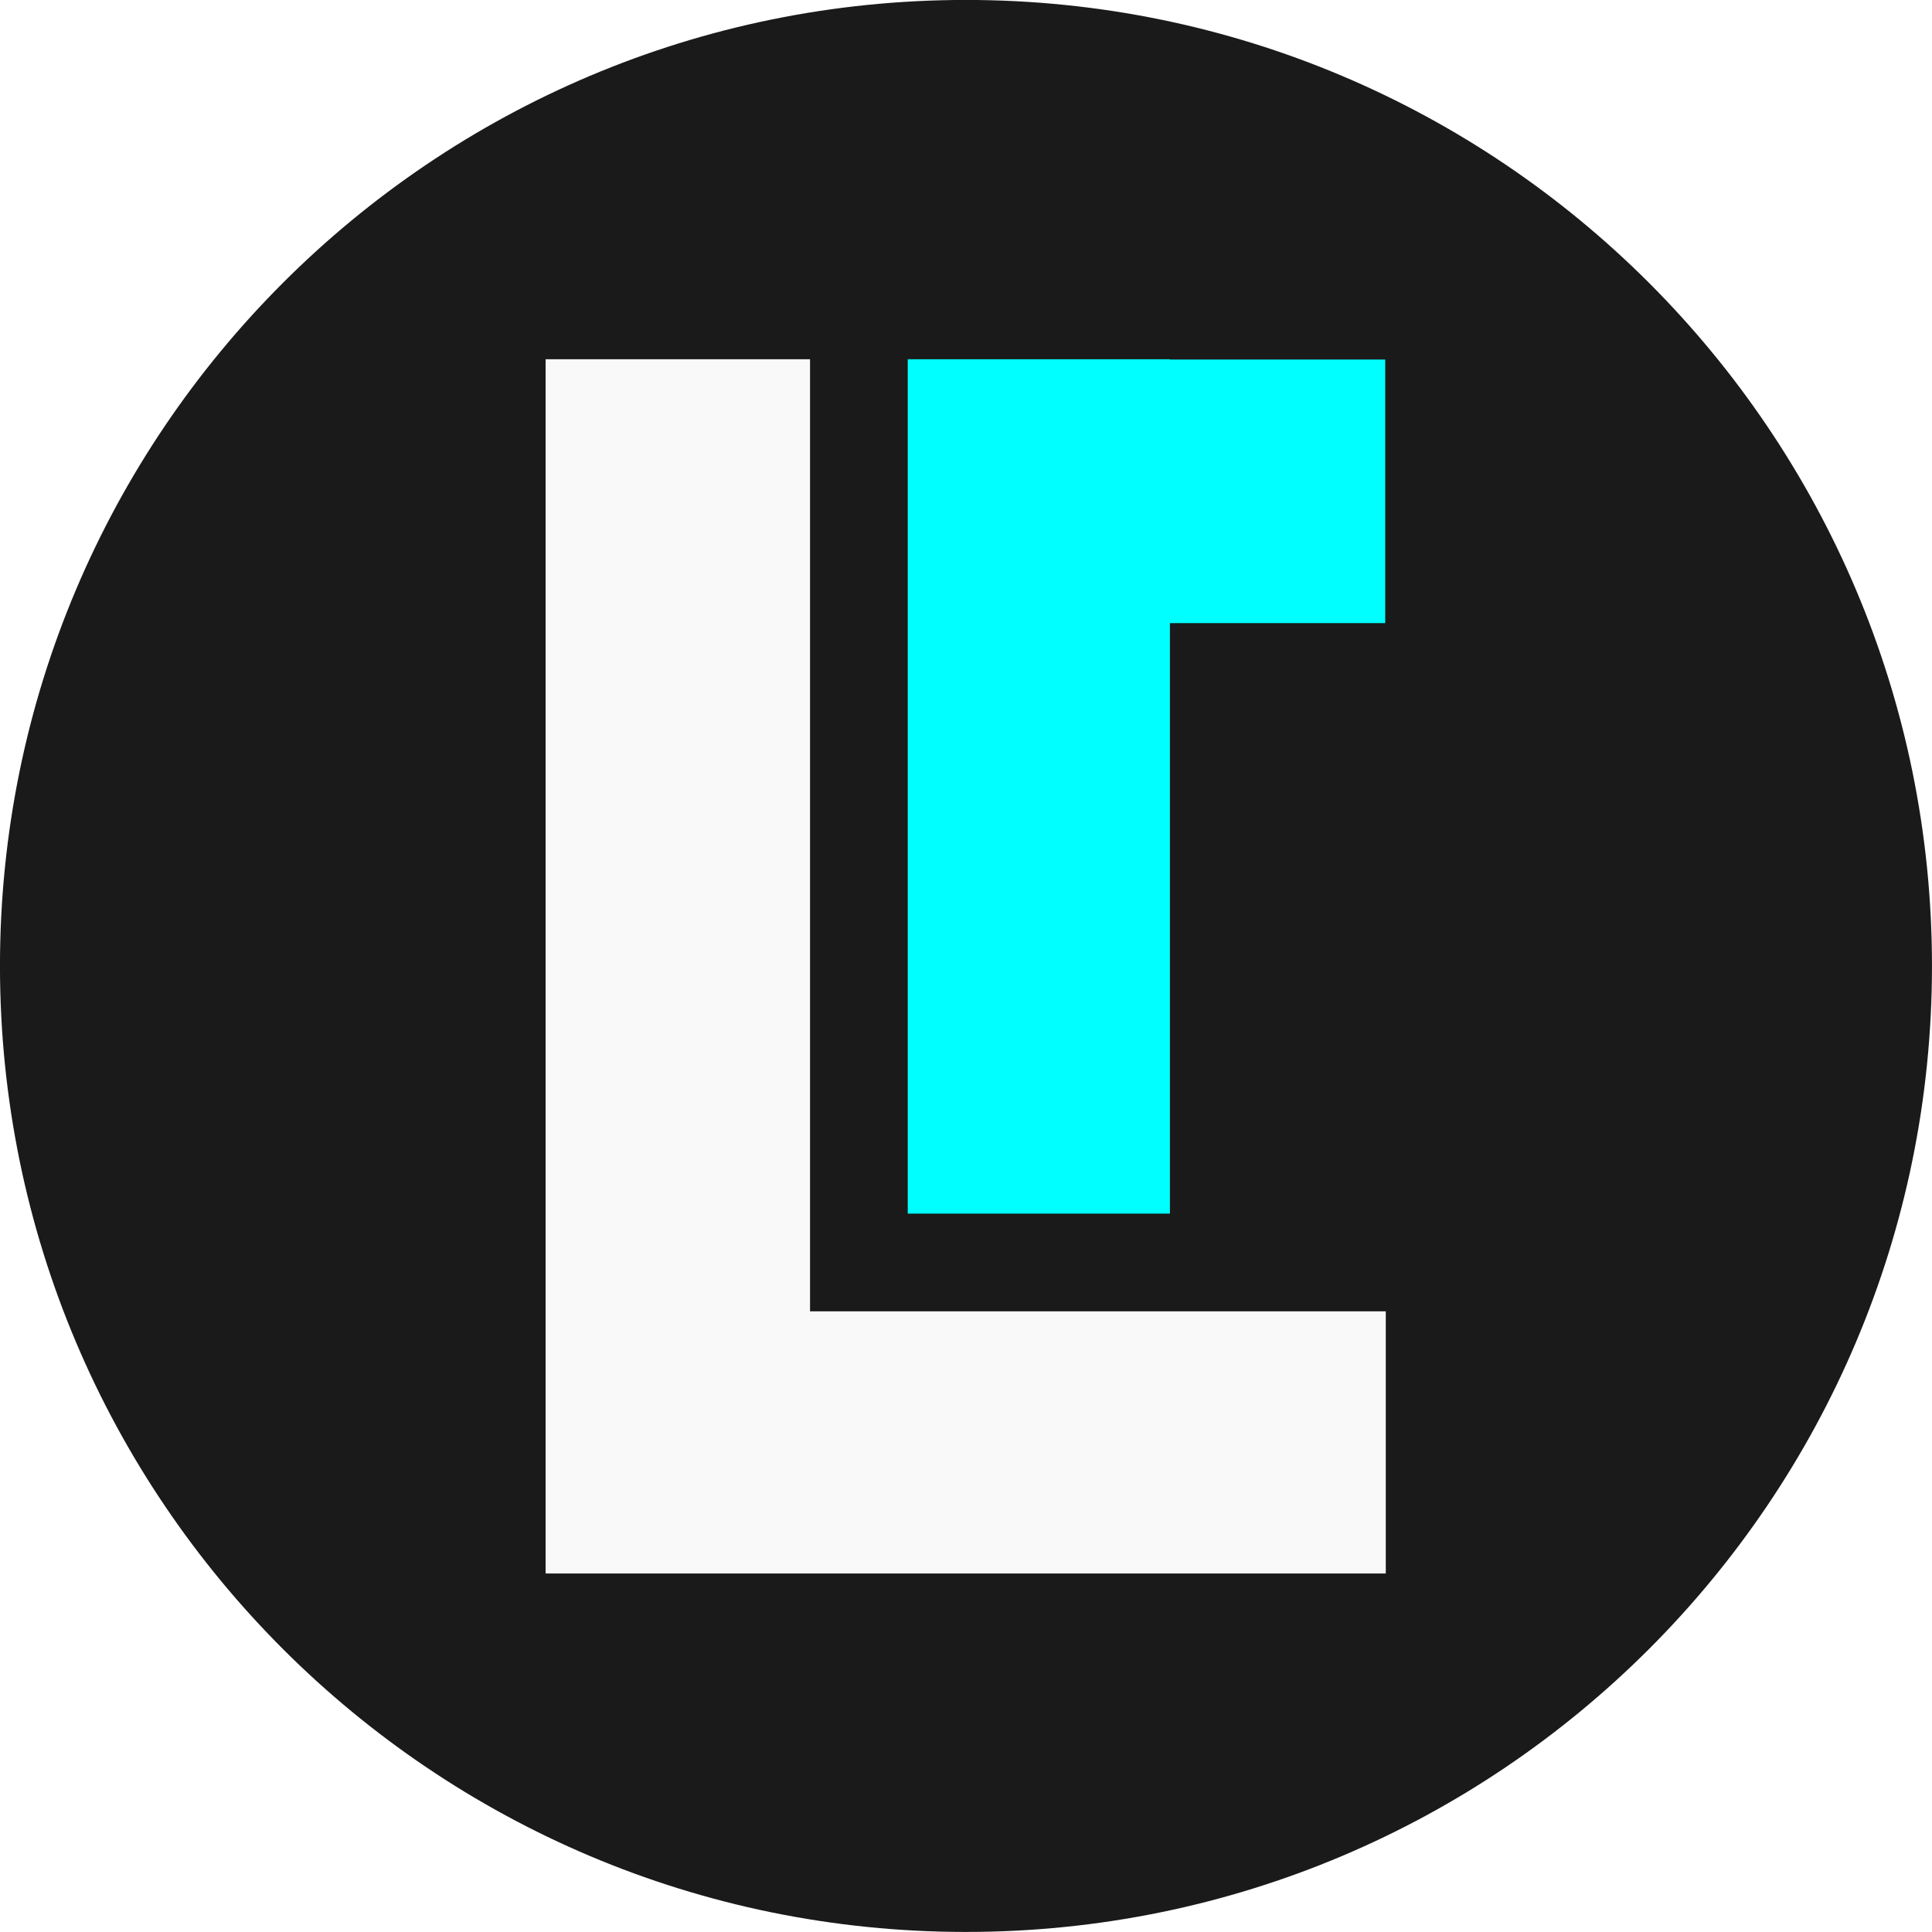
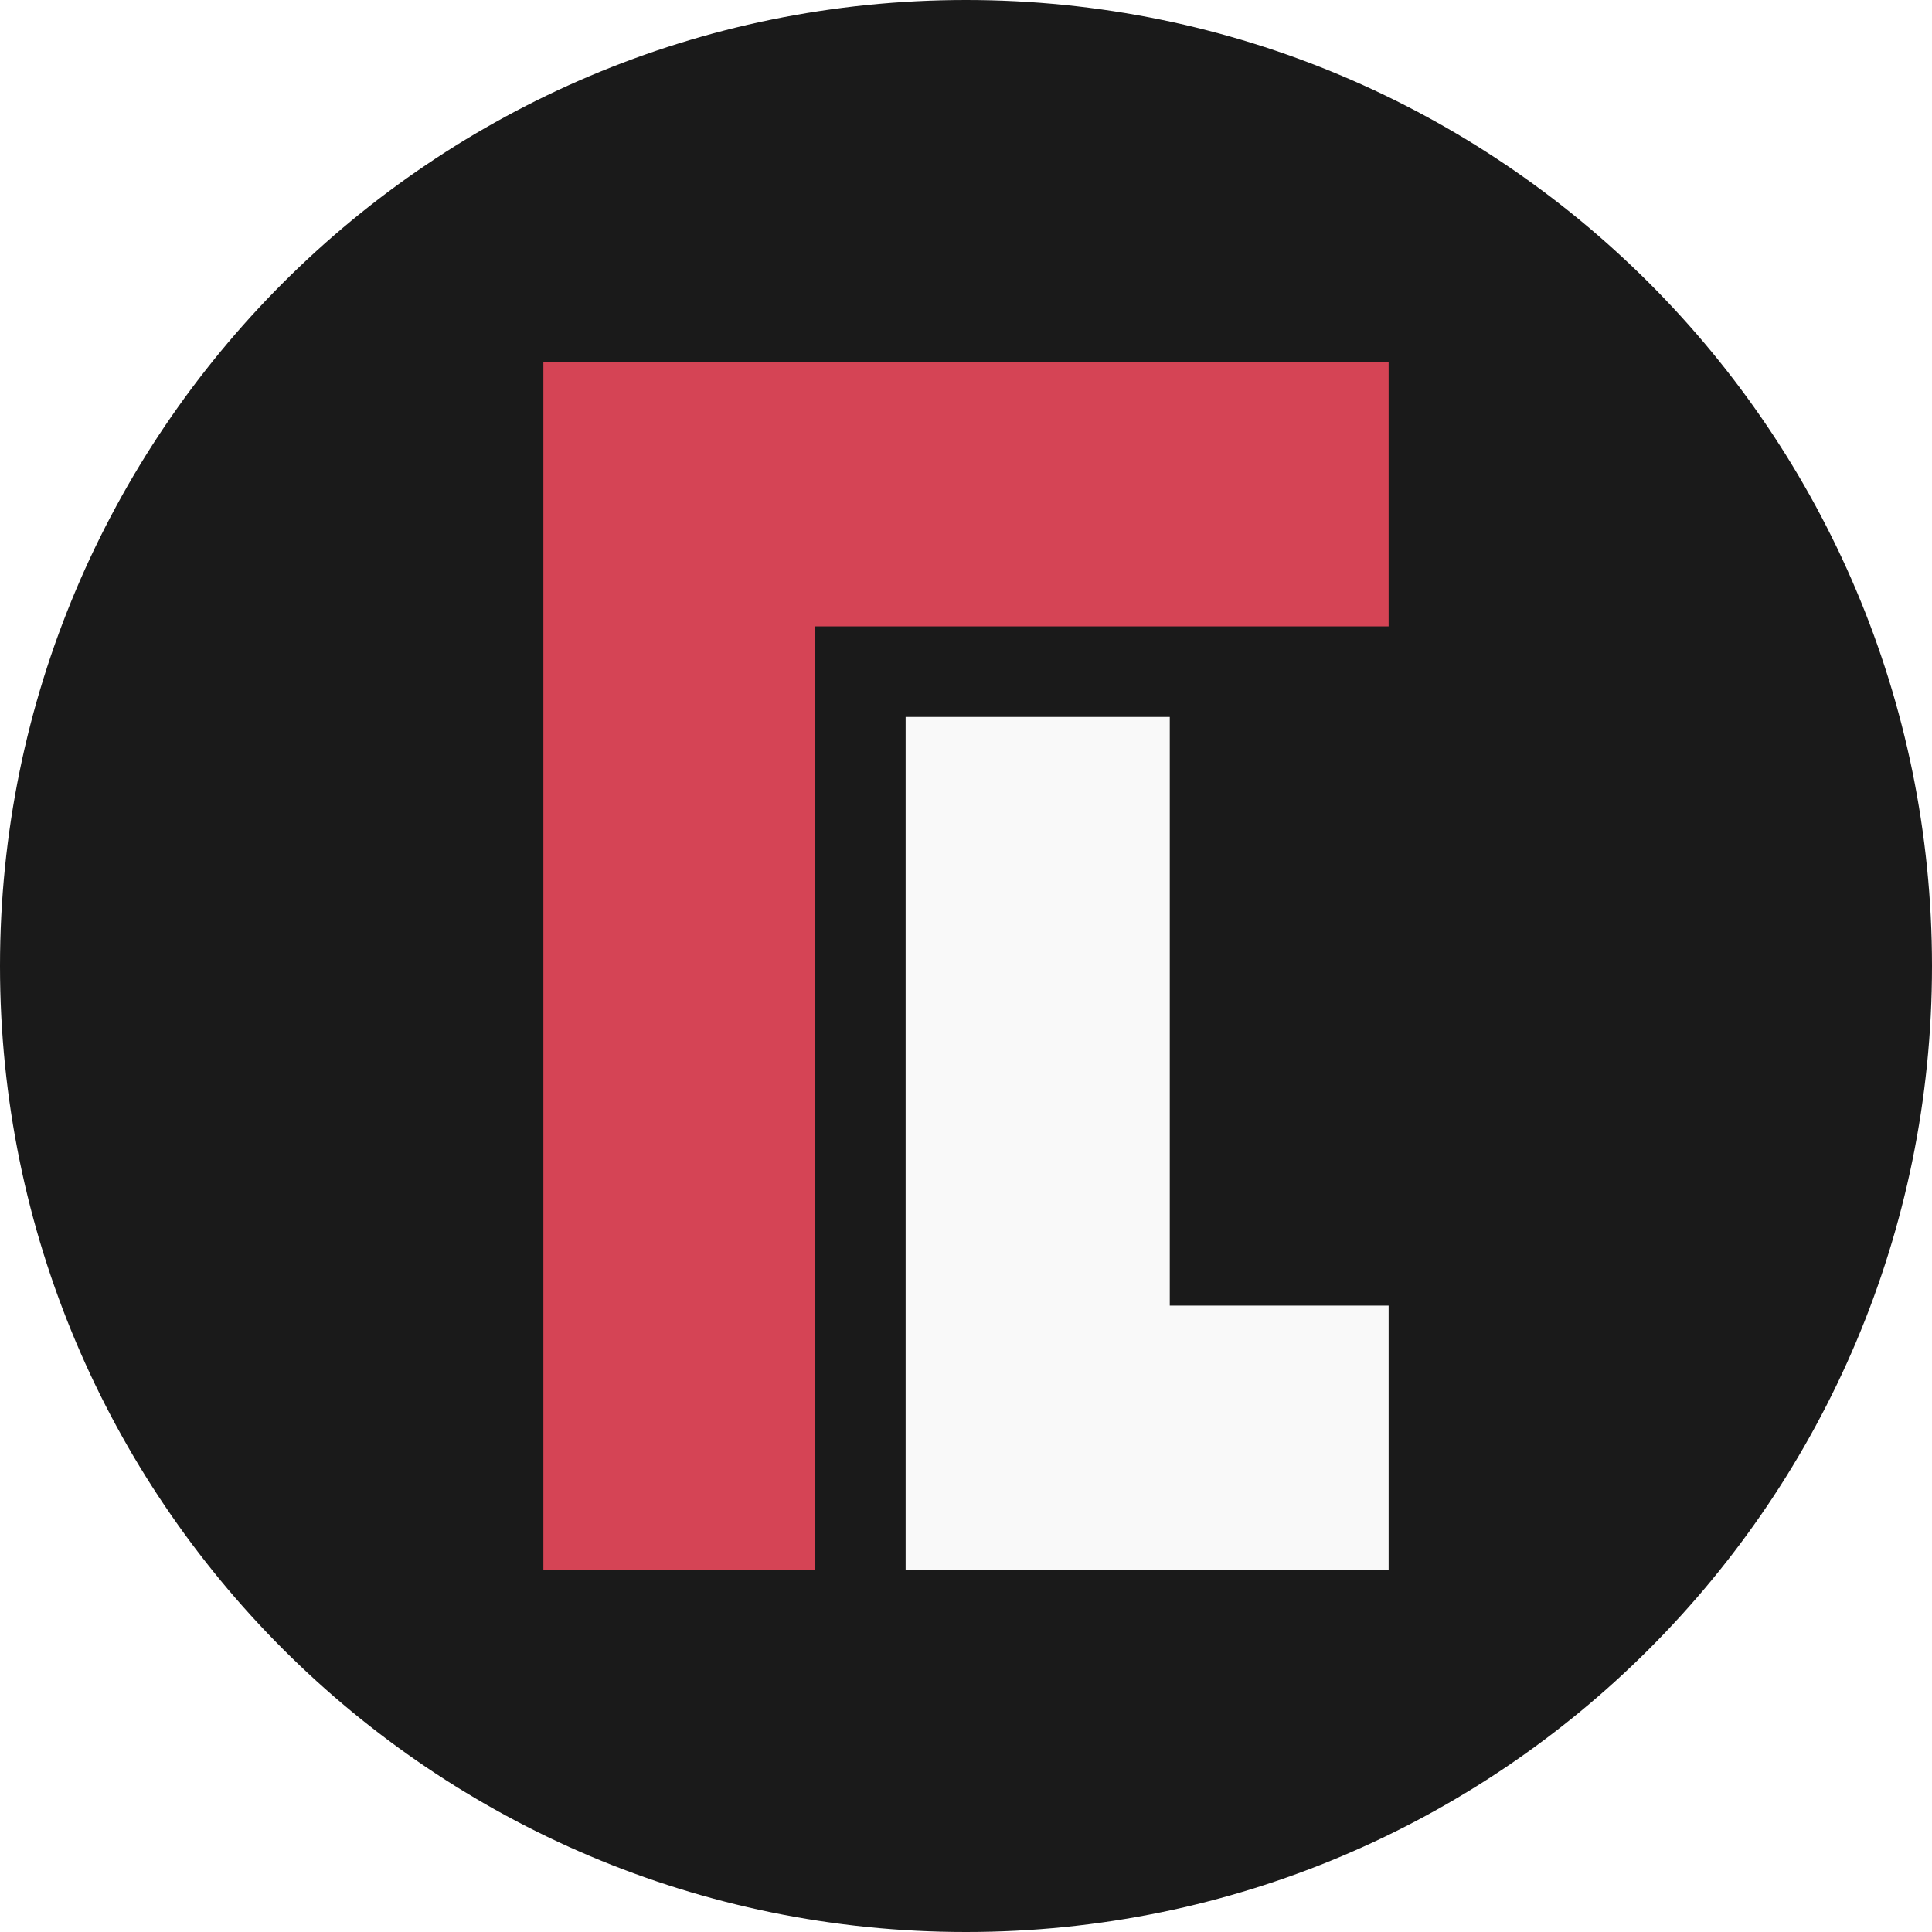
- <svg xmlns="http://www.w3.org/2000/svg" version="1.1" id="Layer_1" x="0px" y="0px" viewBox="0 0 512 512" style="enable-background:new 0 0 512 512;" xml:space="preserve">
-   <style type="text/css">
- 	.st0{fill:#1A1A1A;}
- 	.st1{fill:#00FFFF;}
- 	.st2{fill:#F9F9F9;}
- </style>
-   <g transform="matrix(.75272 0 0 .75272 -.75945 -.16518)">
-     <circle class="st0" cx="341.1" cy="340.3" r="340.1" />
-     <path class="st1" d="M320.6,126.7v300.8h92.3V219.6h75.8v-92.8h-75.8v-0.1L320.6,126.7z" />
-     <path class="st2" d="M193.1,126.7v384h0v43.5h295.8v-92.3H286.2V126.7L193.1,126.7z" />
+ <svg xmlns="http://www.w3.org/2000/svg" version="1.1" viewBox="0 0 512 512">
+   <g transform="matrix(1 0 0 -1 0 512)">
+     <circle cx="256" cy="256" r="256" fill="#1a1a1a" />
+     <path d="M144,96 v320 h224 v-70 h-152 V96 z" fill="#d54455" />
+     <path d="M240,96 v226 h70 v-156 h58 V96 z" fill="#f9f9f9" />
  </g>
</svg>
